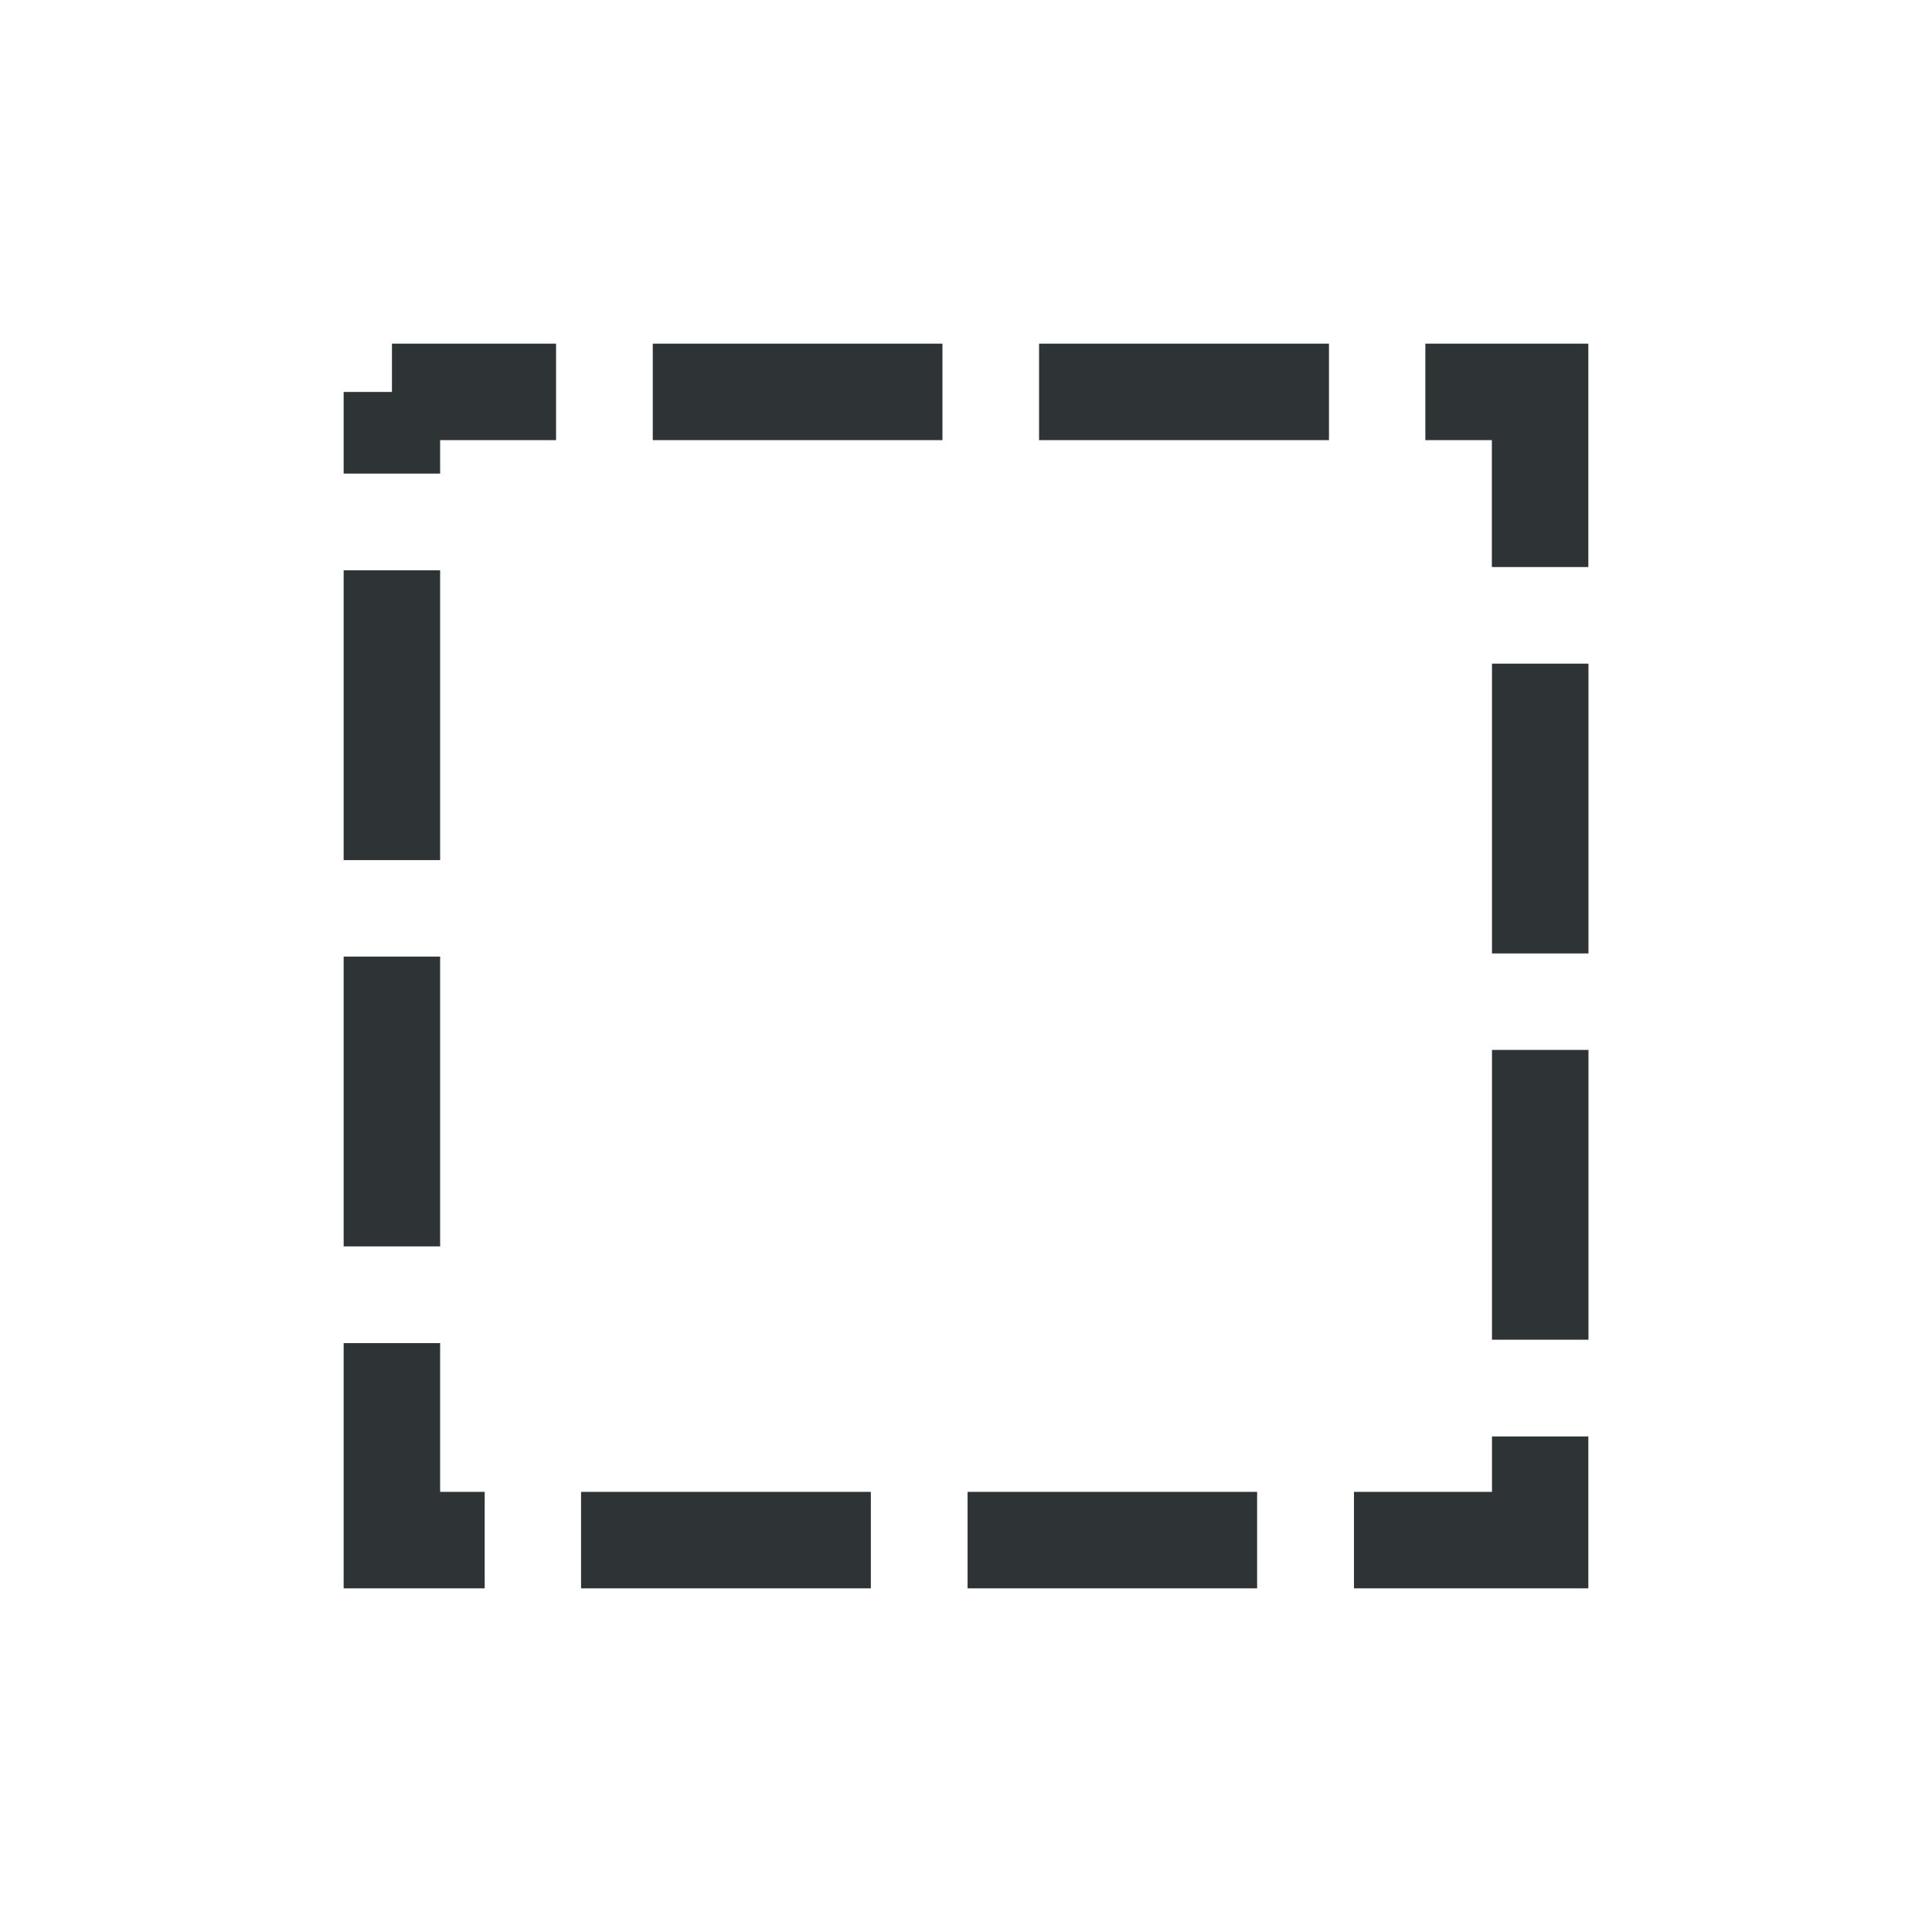
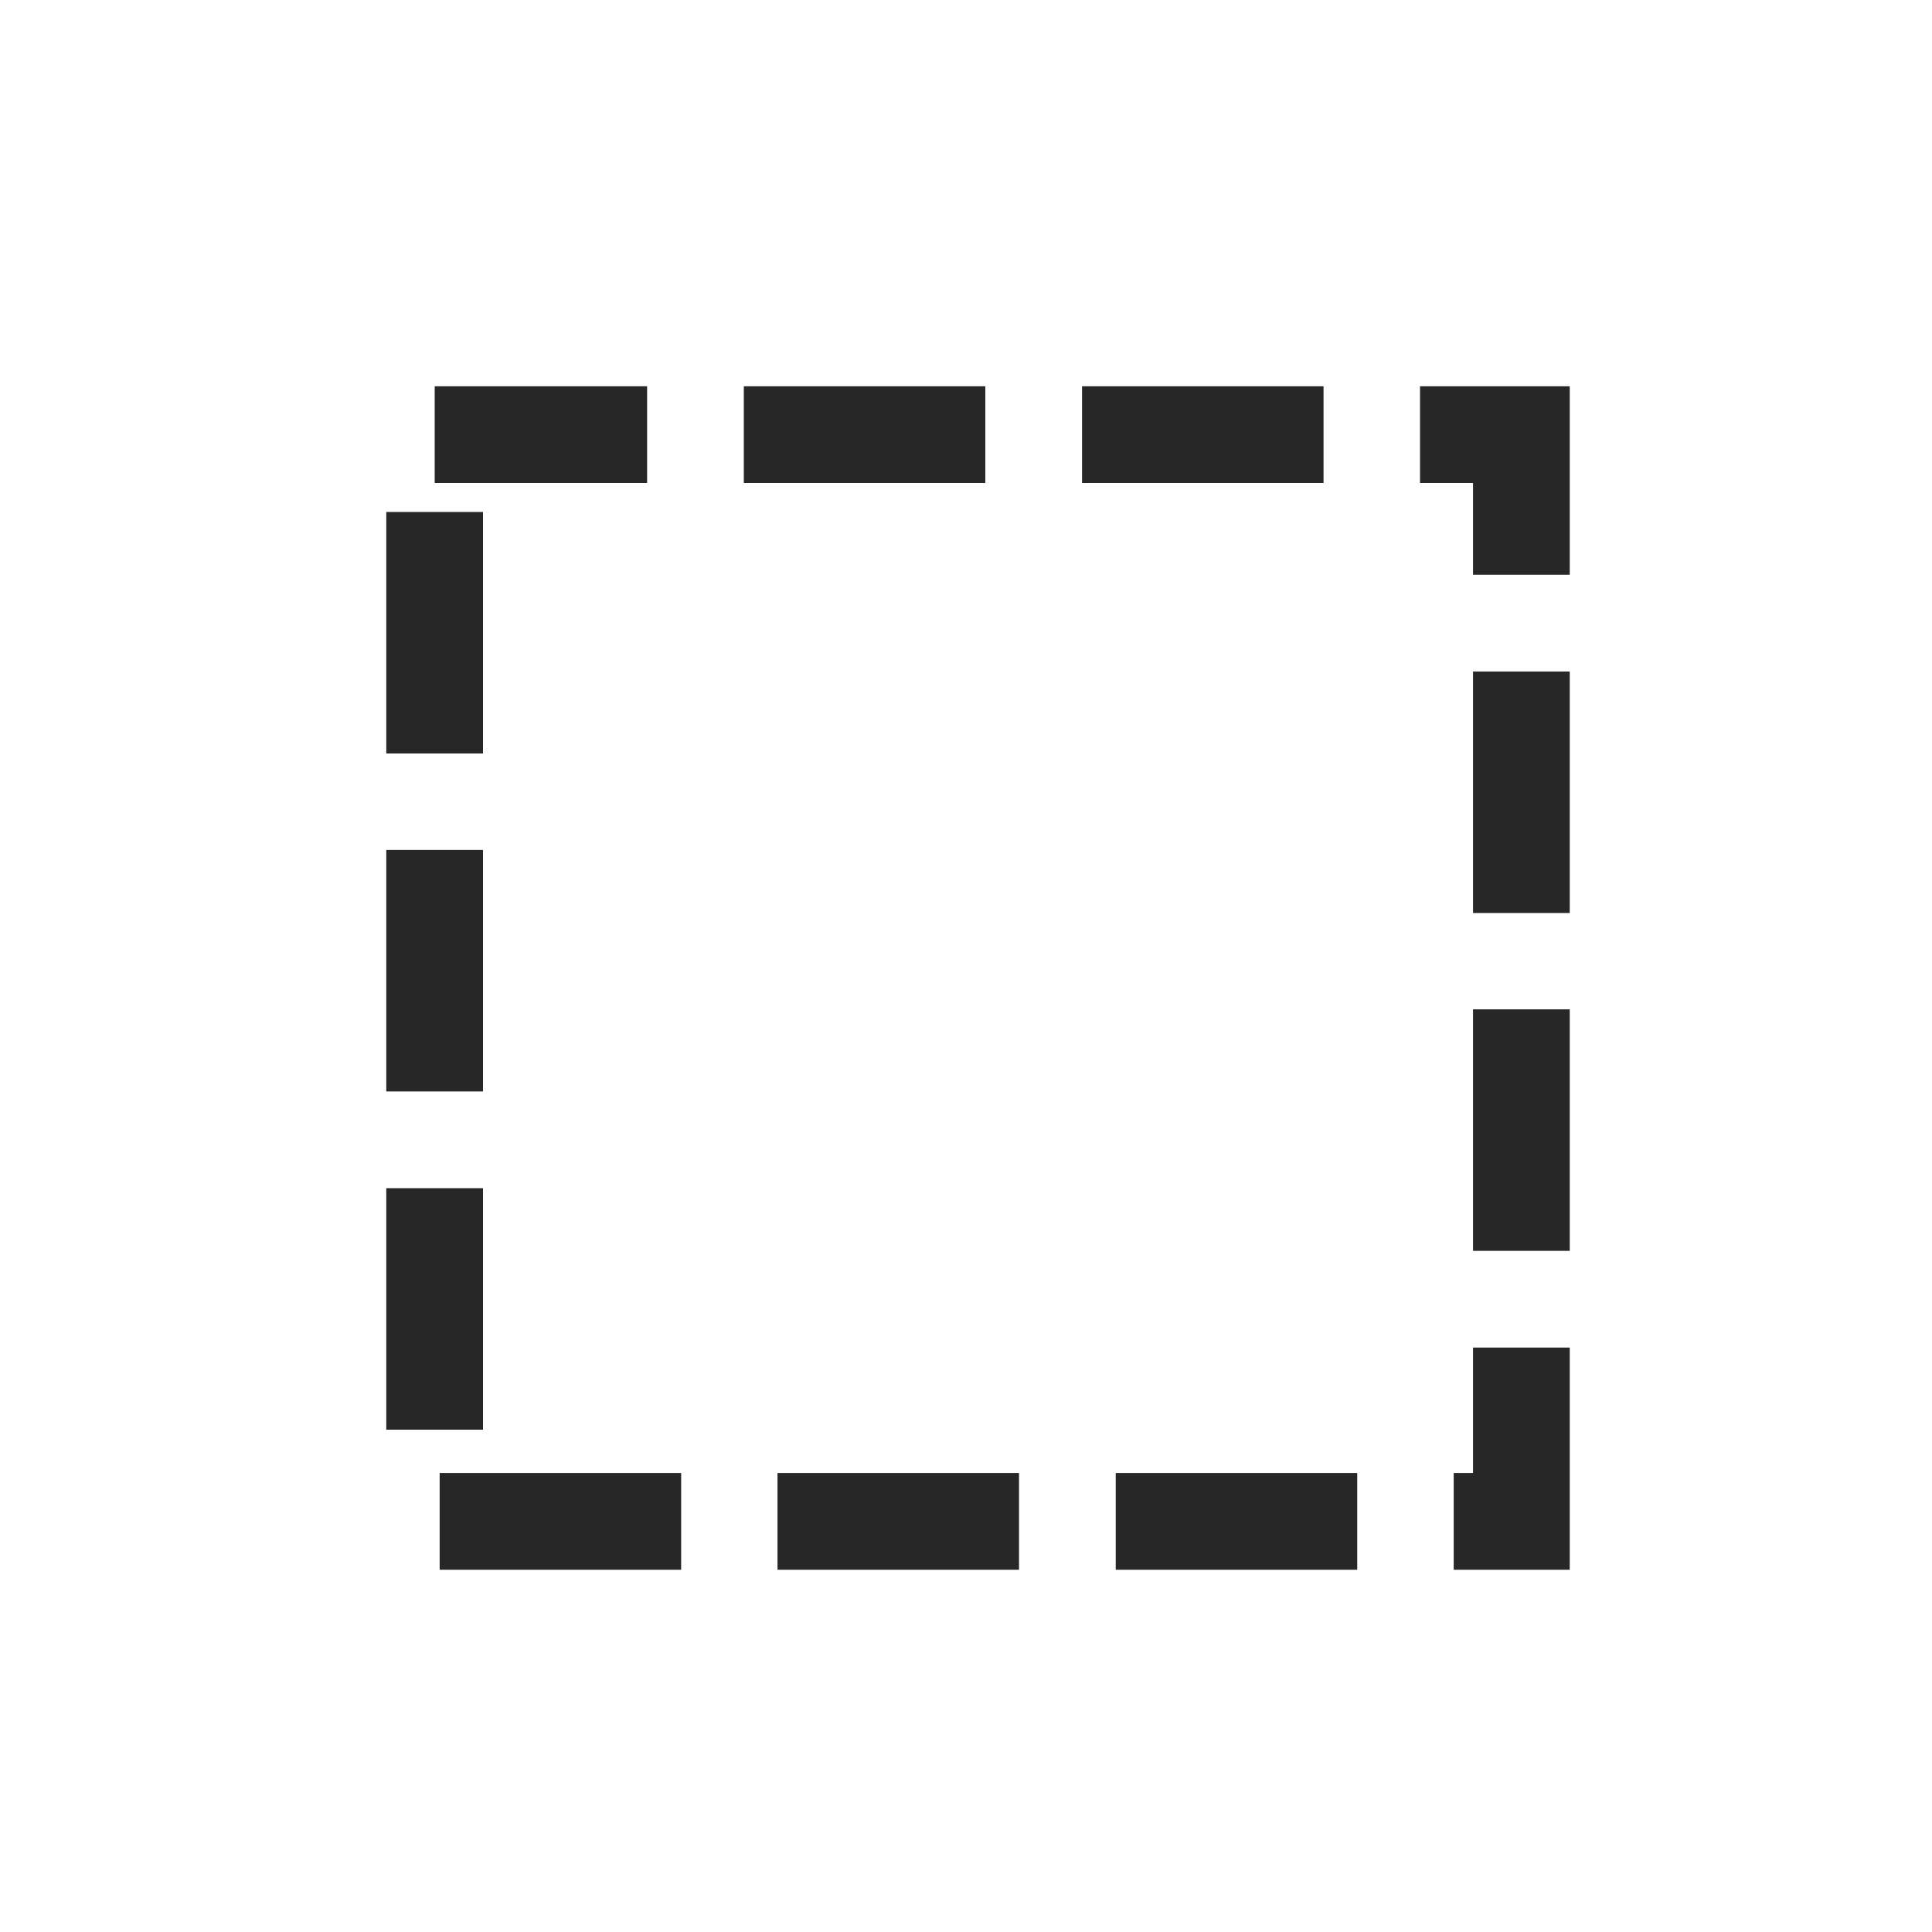
<svg xmlns="http://www.w3.org/2000/svg" height="16px" viewBox="0 0 16 16" width="16px" version="1.1" id="svg163">
  <defs id="defs167" />
  <filter id="a" height="1" width="1" x="0" y="0">
    <feColorMatrix in="SourceGraphic" type="matrix" values="0 0 0 0 1 0 0 0 0 1 0 0 0 0 1 0 0 0 1 0" id="feColorMatrix2" />
  </filter>
  <mask id="b">
    <g filter="url(#a)" id="g7">
      <path d="m 0 0 h 16 v 16 h -16 z" fill-opacity="0.3" id="path5" />
    </g>
  </mask>
  <clipPath id="c">
    <path d="m 0 0 h 1024 v 800 h -1024 z" id="path10" />
  </clipPath>
  <mask id="d">
    <g filter="url(#a)" id="g15">
      <path d="m 0 0 h 16 v 16 h -16 z" fill-opacity="0.05" id="path13" />
    </g>
  </mask>
  <clipPath id="e">
    <path d="m 0 0 h 1024 v 800 h -1024 z" id="path18" />
  </clipPath>
  <mask id="f">
    <g filter="url(#a)" id="g23">
      <path d="m 0 0 h 16 v 16 h -16 z" fill-opacity="0.05" id="path21" />
    </g>
  </mask>
  <clipPath id="g">
    <path d="m 0 0 h 1024 v 800 h -1024 z" id="path26" />
  </clipPath>
  <mask id="h">
    <g filter="url(#a)" id="g31">
      <path d="m 0 0 h 16 v 16 h -16 z" fill-opacity="0.05" id="path29" />
    </g>
  </mask>
  <clipPath id="i">
    <path d="m 0 0 h 1024 v 800 h -1024 z" id="path34" />
  </clipPath>
  <mask id="j">
    <g filter="url(#a)" id="g39">
      <path d="m 0 0 h 16 v 16 h -16 z" fill-opacity="0.05" id="path37" />
    </g>
  </mask>
  <clipPath id="k">
    <path d="m 0 0 h 1024 v 800 h -1024 z" id="path42" />
  </clipPath>
  <mask id="l">
    <g filter="url(#a)" id="g47">
      <path d="m 0 0 h 16 v 16 h -16 z" fill-opacity="0.05" id="path45" />
    </g>
  </mask>
  <clipPath id="m">
    <path d="m 0 0 h 1024 v 800 h -1024 z" id="path50" />
  </clipPath>
  <mask id="n">
    <g filter="url(#a)" id="g55">
      <path d="m 0 0 h 16 v 16 h -16 z" fill-opacity="0.05" id="path53" />
    </g>
  </mask>
  <clipPath id="o">
    <path d="m 0 0 h 1024 v 800 h -1024 z" id="path58" />
  </clipPath>
  <mask id="p">
    <g filter="url(#a)" id="g63">
      <path d="m 0 0 h 16 v 16 h -16 z" fill-opacity="0.3" id="path61" />
    </g>
  </mask>
  <clipPath id="q">
    <path d="m 0 0 h 1024 v 800 h -1024 z" id="path66" />
  </clipPath>
  <mask id="r">
    <g filter="url(#a)" id="g71">
      <path d="m 0 0 h 16 v 16 h -16 z" fill-opacity="0.5" id="path69" />
    </g>
  </mask>
  <clipPath id="s">
    <path d="m 0 0 h 1024 v 800 h -1024 z" id="path74" />
  </clipPath>
  <mask id="t">
    <g filter="url(#a)" id="g79">
      <path d="m 0 0 h 16 v 16 h -16 z" fill-opacity="0.4" id="path77" />
    </g>
  </mask>
  <clipPath id="u">
    <path d="m 0 0 h 1024 v 800 h -1024 z" id="path82" />
  </clipPath>
  <mask id="v">
    <g filter="url(#a)" id="g87">
      <path d="m 0 0 h 16 v 16 h -16 z" fill-opacity="0.4" id="path85" />
    </g>
  </mask>
  <clipPath id="w">
    <path d="m 0 0 h 1024 v 800 h -1024 z" id="path90" />
  </clipPath>
  <mask id="x">
    <g filter="url(#a)" id="g95">
      <path d="m 0 0 h 16 v 16 h -16 z" fill-opacity="0.5" id="path93" />
    </g>
  </mask>
  <clipPath id="y">
    <path d="m 0 0 h 1024 v 800 h -1024 z" id="path98" />
  </clipPath>
  <mask id="z">
    <g filter="url(#a)" id="g103">
      <path d="m 0 0 h 16 v 16 h -16 z" fill-opacity="0.5" id="path101" />
    </g>
  </mask>
  <clipPath id="A">
    <path d="m 0 0 h 1024 v 800 h -1024 z" id="path106" />
  </clipPath>
  <g clip-path="url(#c)" mask="url(#b)" transform="matrix(1 0 0 1 -560 -500)" id="g113">
    <path d="m 562.461 212.059 h 10.449 c -1.184 0.492 -1.297 2.461 0 3 h -10.449 z m 0 0" fill="#2e3436" id="path111" />
  </g>
  <g clip-path="url(#e)" mask="url(#d)" transform="matrix(1 0 0 1 -560 -500)" id="g117">
    <path d="m 16 632 h 1 v 1 h -1 z m 0 0" fill="#2e3436" fill-rule="evenodd" id="path115" />
  </g>
  <g clip-path="url(#g)" mask="url(#f)" transform="matrix(1 0 0 1 -560 -500)" id="g121">
    <path d="m 17 631 h 1 v 1 h -1 z m 0 0" fill="#2e3436" fill-rule="evenodd" id="path119" />
  </g>
  <g clip-path="url(#i)" mask="url(#h)" transform="matrix(1 0 0 1 -560 -500)" id="g125">
    <path d="m 18 634 h 1 v 1 h -1 z m 0 0" fill="#2e3436" fill-rule="evenodd" id="path123" />
  </g>
  <g clip-path="url(#k)" mask="url(#j)" transform="matrix(1 0 0 1 -560 -500)" id="g129">
    <path d="m 16 634 h 1 v 1 h -1 z m 0 0" fill="#2e3436" fill-rule="evenodd" id="path127" />
  </g>
  <g clip-path="url(#m)" mask="url(#l)" transform="matrix(1 0 0 1 -560 -500)" id="g133">
    <path d="m 17 635 h 1 v 1 h -1 z m 0 0" fill="#2e3436" fill-rule="evenodd" id="path131" />
  </g>
  <g clip-path="url(#o)" mask="url(#n)" transform="matrix(1 0 0 1 -560 -500)" id="g137">
    <path d="m 19 635 h 1 v 1 h -1 z m 0 0" fill="#2e3436" fill-rule="evenodd" id="path135" />
  </g>
  <g clip-path="url(#q)" mask="url(#p)" transform="matrix(1 0 0 1 -560 -500)" id="g141">
    <path d="m 136 660 v 7 h 7 v -7 z m 0 0" fill="#2e3436" id="path139" />
  </g>
  <g clip-path="url(#s)" mask="url(#r)" transform="matrix(1 0 0 1 -560 -500)" id="g145">
    <path d="m 199 642 h 3 v 12 h -3 z m 0 0" fill="#2e3436" id="path143" />
  </g>
  <g clip-path="url(#u)" mask="url(#t)" transform="matrix(1 0 0 1 -560 -500)" id="g149">
    <path d="m 209.5 144.16 c 0.277 0 0.5 0.223 0.5 0.5 v 1 c 0 0.277 -0.223 0.5 -0.5 0.5 s -0.5 -0.223 -0.5 -0.5 v -1 c 0 -0.277 0.223 -0.5 0.5 -0.5 z m 0 0" fill="#2e3436" id="path147" />
  </g>
  <g clip-path="url(#w)" mask="url(#v)" transform="matrix(1 0 0 1 -560 -500)" id="g153">
    <path d="m 206.5 144.16 c 0.277 0 0.5 0.223 0.5 0.5 v 1 c 0 0.277 -0.223 0.5 -0.5 0.5 s -0.5 -0.223 -0.5 -0.5 v -1 c 0 -0.277 0.223 -0.5 0.5 -0.5 z m 0 0" fill="#2e3436" id="path151" />
  </g>
  <g clip-path="url(#y)" mask="url(#x)" transform="matrix(1 0 0 1 -560 -500)" id="g157">
    <path d="m 229.5 143.16 c -0.547 0 -1 0.457 -1 1 c 0 0.547 0.453 1 1 1 s 1 -0.453 1 -1 c 0 -0.543 -0.453 -1 -1 -1 z m 0 0" fill="#2e3436" id="path155" />
  </g>
  <g clip-path="url(#A)" mask="url(#z)" transform="matrix(1 0 0 1 -560 -500)" id="g161">
    <path d="m 226.453 143.16 c -0.52 0 -0.953 0.434 -0.953 0.953 v 0.094 c 0 0.52 0.434 0.953 0.953 0.953 h 0.094 c 0.52 0 0.953 -0.434 0.953 -0.953 v -0.094 c 0 -0.52 -0.434 -0.953 -0.953 -0.953 z m 0 0" fill="#2e3436" id="path159" />
  </g>
-   <path style="color:#000000;fill:#2e3436;stroke-dasharray:2.4, 0.8;stroke-dashoffset:1.04;-inkscape-stroke:none" d="M 3.246,2.846 V 3.246 H 2.846 V 3.922 H 3.645 V 3.645 H 4.605 V 2.846 Z m 2.16,0 V 3.645 H 7.805 V 2.846 Z m 3.199,0 V 3.645 H 11.006 V 2.846 Z m 3.199,0 v 0.799 h 0.551 v 1.051 h 0.799 V 2.846 Z M 2.846,4.723 V 7.123 H 3.645 V 4.723 Z m 9.51,0.773 v 2.4 h 0.799 V 5.496 Z M 2.846,7.922 v 2.4 H 3.645 V 7.922 Z m 9.51,0.773 v 2.4 h 0.799 V 8.695 Z M 2.846,11.123 v 2.031 H 4.014 V 12.355 H 3.645 v -1.232 z m 9.51,0.773 v 0.459 h -1.143 v 0.799 h 1.941 V 11.896 Z M 4.812,12.355 v 0.799 h 2.4 v -0.799 z m 3.201,0 v 0.799 h 2.398 v -0.799 z" id="rect434" />
+   <path style="color:#000000;fill:#272727;stroke-dasharray:2, 0.8;stroke-dashoffset:0.24;-inkscape-stroke:none" d="M 3.6,3.199 V 4 H 5.359 V 3.199 Z M 6.16,3.199 V 4 H 8.16 V 3.199 Z M 8.961,3.199 V 4 H 10.961 V 3.199 Z M 11.76,3.199 V 4 H 12.199 V 4.76 H 13 V 3.199 Z M 3.199,4.24 V 6.24 H 4 V 4.24 Z M 12.199,5.561 V 7.561 H 13 V 5.561 Z M 3.199,7.039 V 9.039 H 4 V 7.039 Z M 12.199,8.359 V 10.359 H 13 V 8.359 Z M 3.199,9.84 V 11.84 H 4 V 9.84 Z M 12.199,11.16 V 12.199 H 12.039 V 13 H 13 V 11.16 Z M 3.641,12.199 V 13 H 5.641 V 12.199 Z M 6.439,12.199 V 13 H 8.439 V 12.199 Z M 9.24,12.199 V 13 H 11.24 V 12.199 Z" id="rect991" />
</svg>
